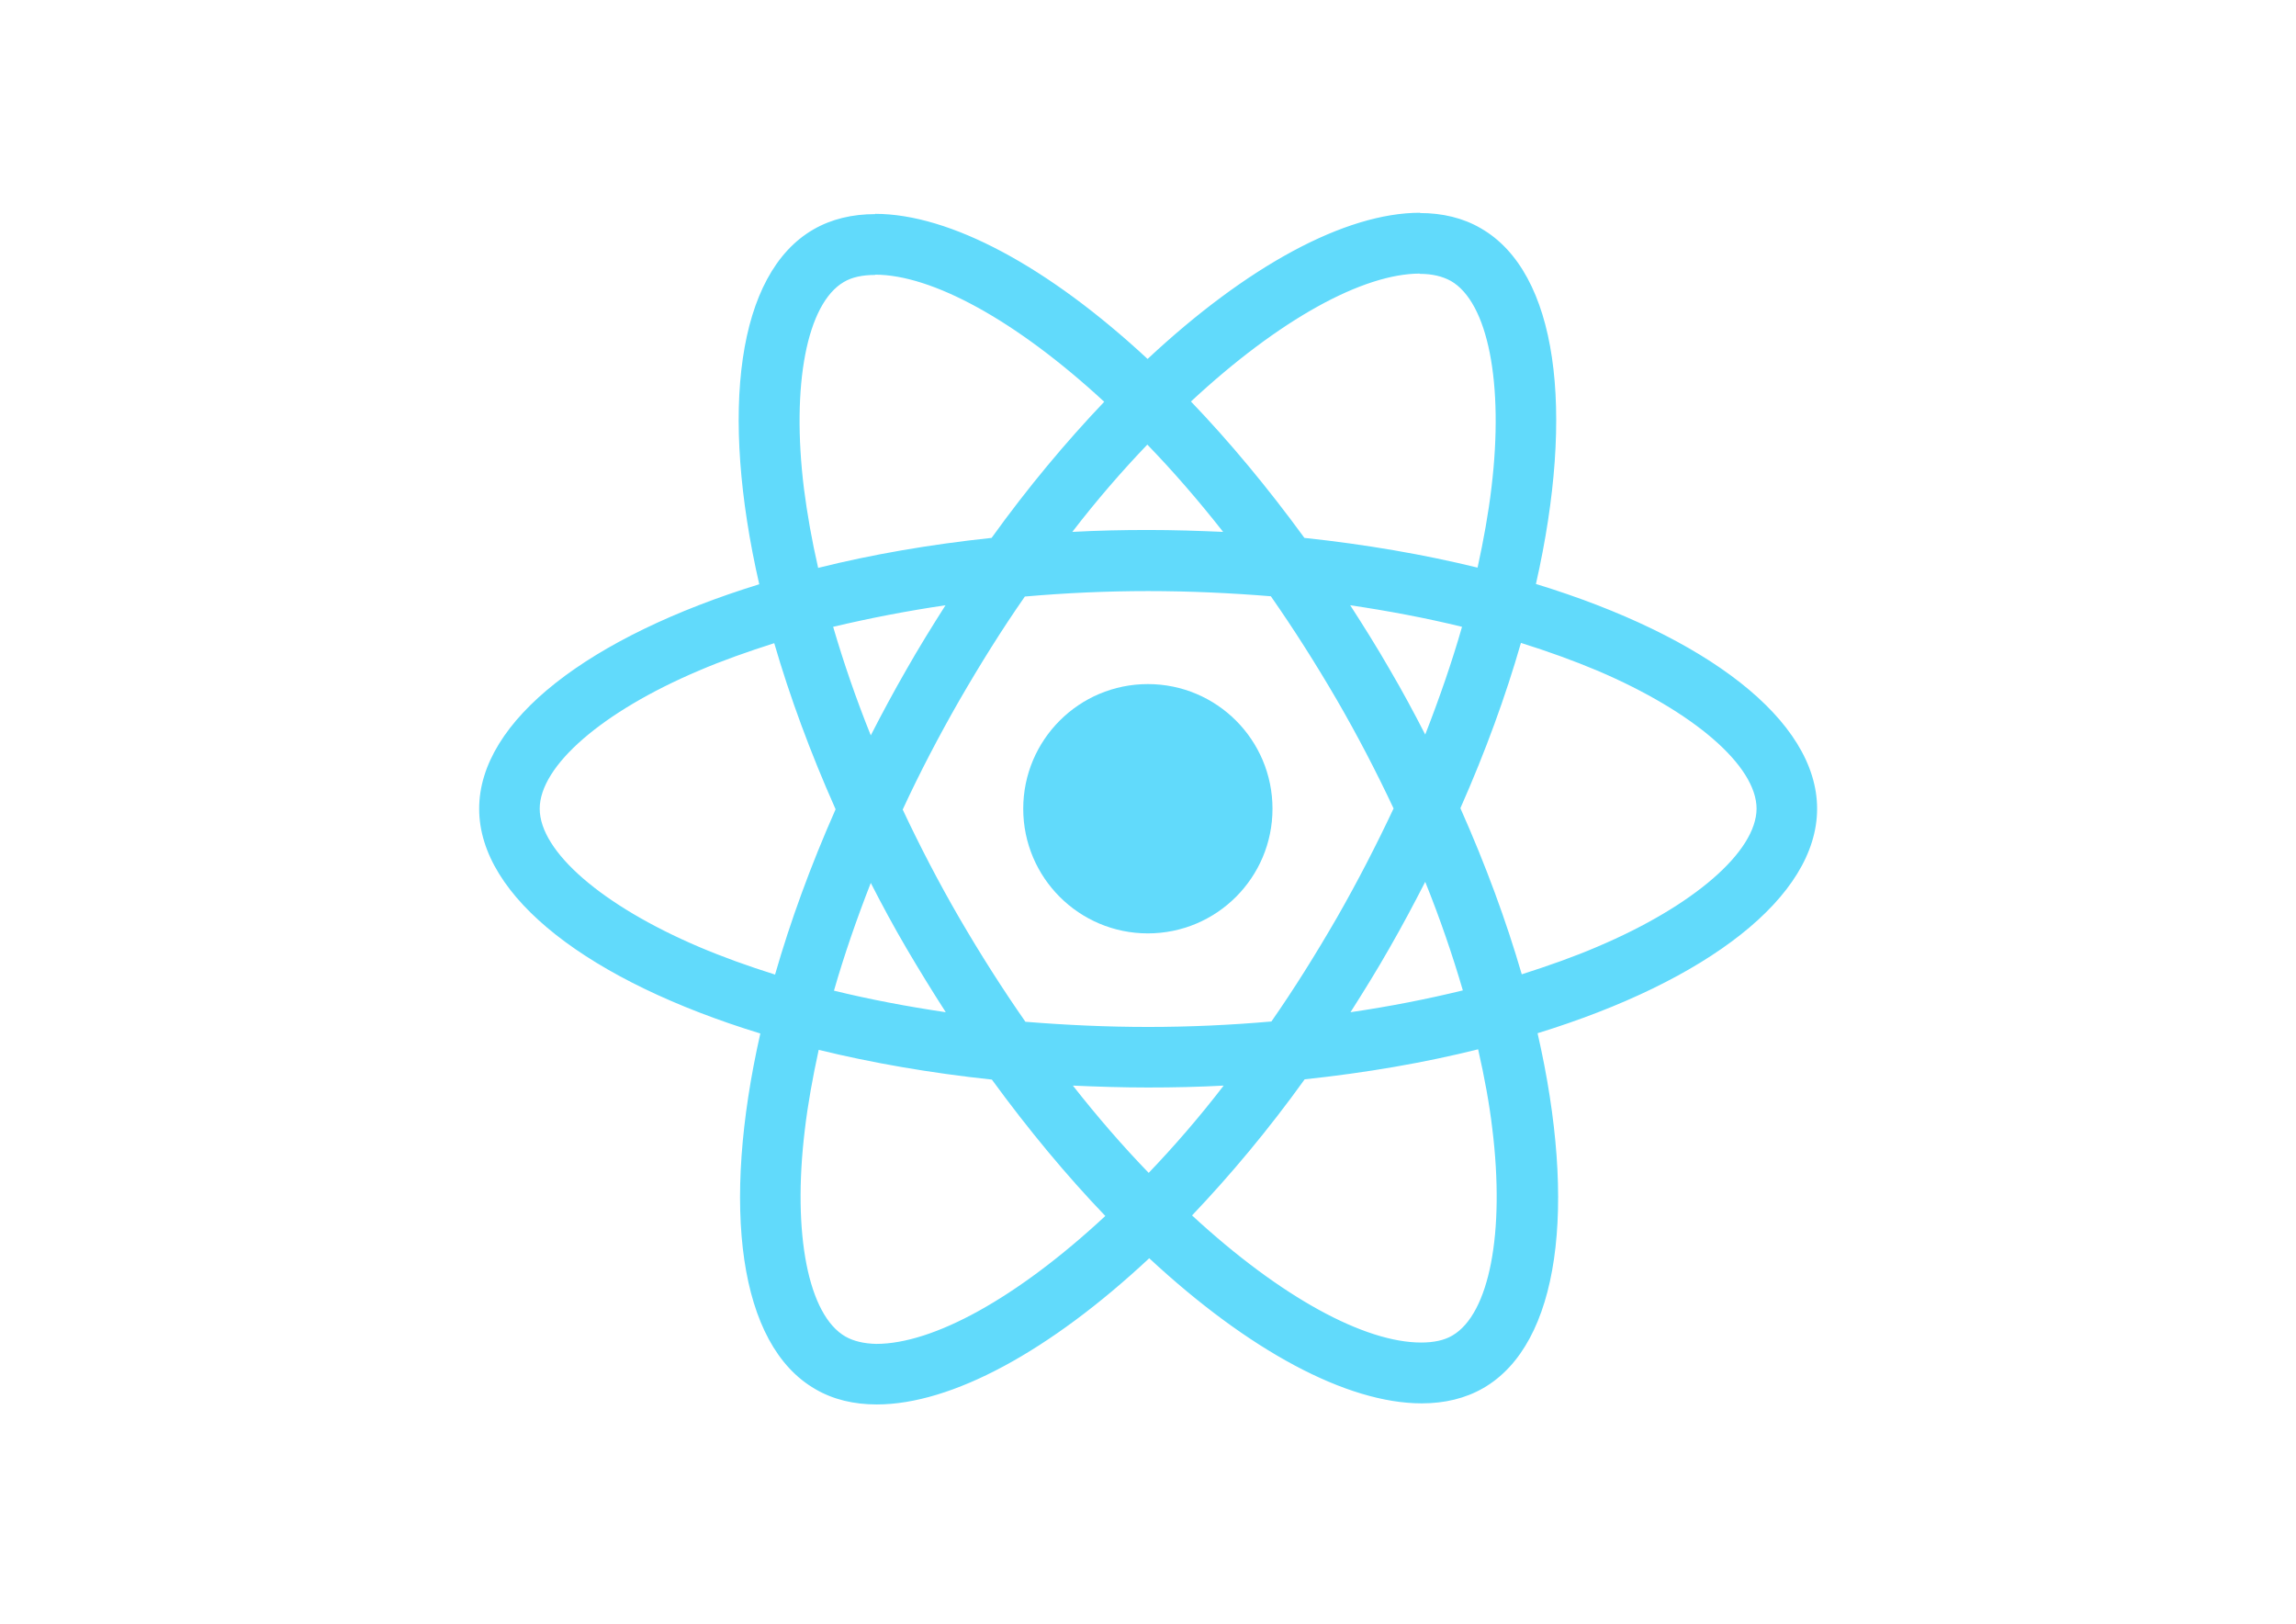
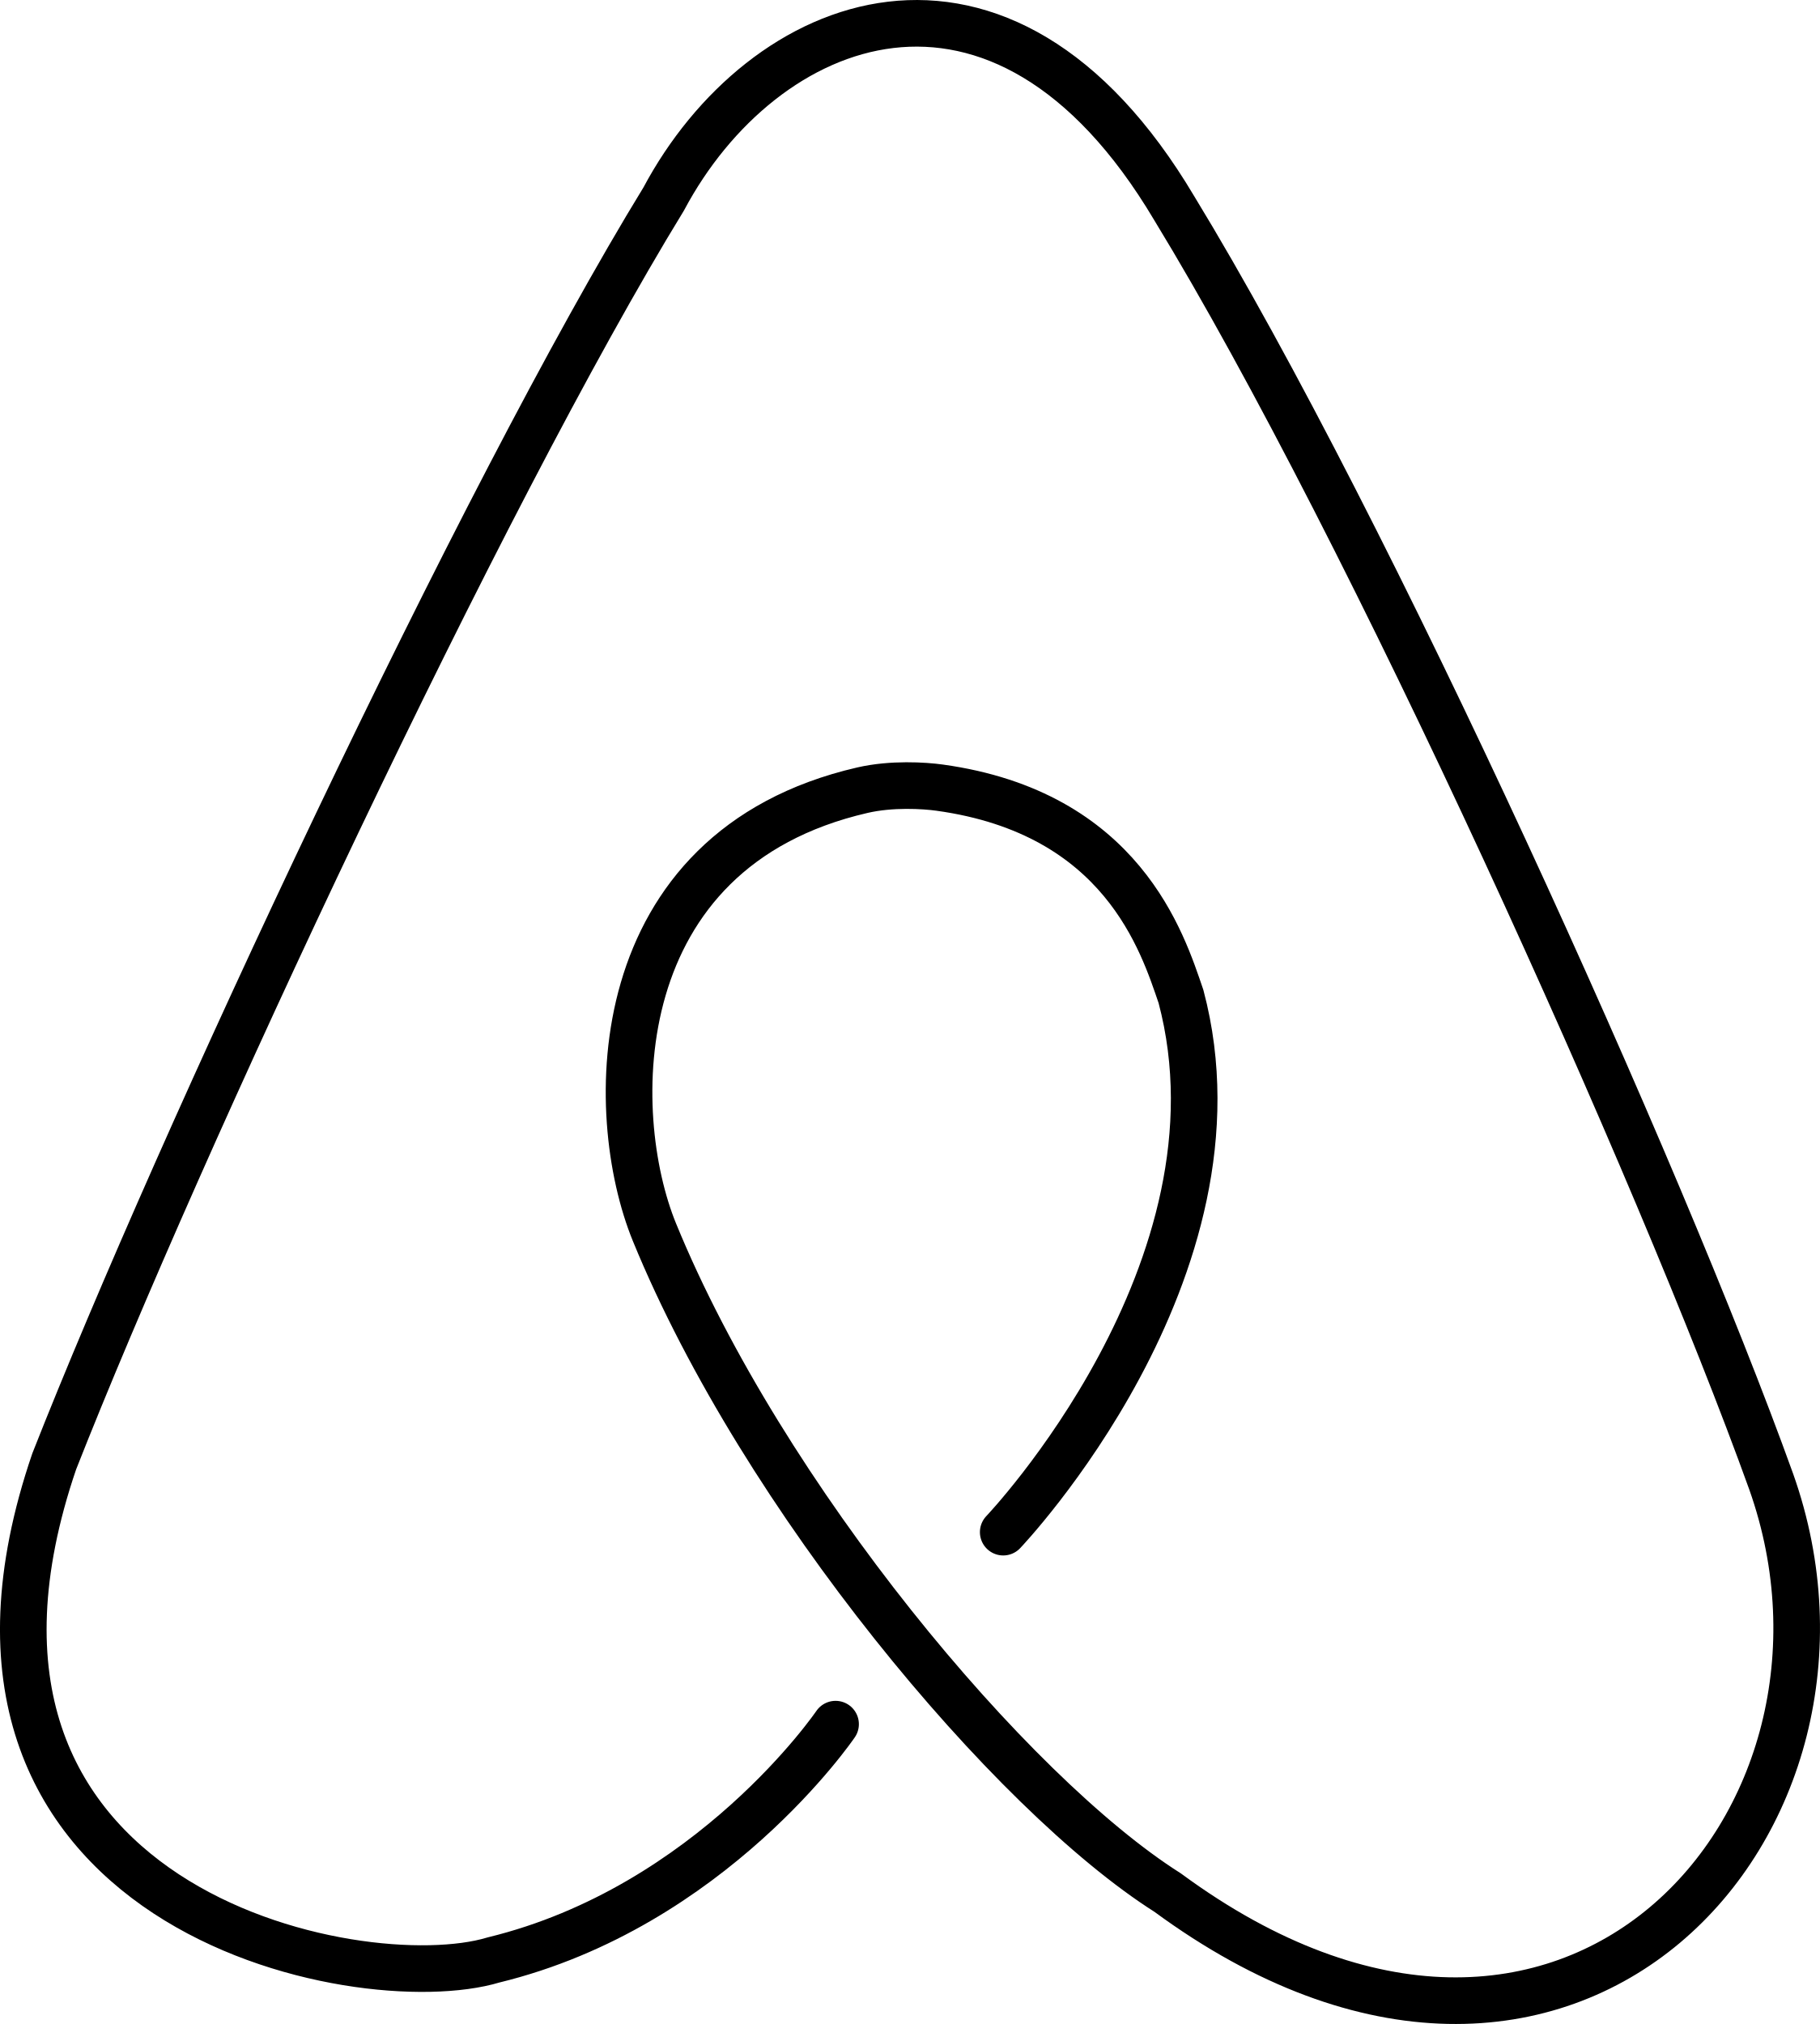
- <svg xmlns="http://www.w3.org/2000/svg" viewBox="0 0 841.9 595.3">
-   <g fill="#61DAFB">
-     <path d="M666.3 296.5c0-32.5-40.7-63.3-103.1-82.4 14.4-63.6 8-114.2-20.2-130.4-6.5-3.8-14.1-5.6-22.4-5.6v22.3c4.6 0 8.3.9 11.4 2.6 13.6 7.8 19.5 37.5 14.9 75.7-1.1 9.4-2.9 19.3-5.1 29.4-19.6-4.8-41-8.5-63.5-10.9-13.5-18.5-27.5-35.3-41.6-50 32.6-30.3 63.2-46.9 84-46.9V78c-27.5 0-63.5 19.6-99.9 53.6-36.4-33.8-72.4-53.2-99.9-53.2v22.3c20.7 0 51.4 16.5 84 46.6-14 14.7-28 31.4-41.3 49.9-22.6 2.4-44 6.1-63.6 11-2.3-10-4-19.7-5.2-29-4.7-38.2 1.1-67.9 14.6-75.8 3-1.8 6.9-2.6 11.5-2.6V78.5c-8.4 0-16 1.8-22.6 5.6-28.1 16.2-34.4 66.7-19.9 130.1-62.2 19.2-102.7 49.9-102.7 82.3 0 32.5 40.7 63.3 103.1 82.4-14.4 63.6-8 114.2 20.2 130.4 6.5 3.8 14.1 5.6 22.5 5.6 27.5 0 63.5-19.6 99.9-53.6 36.4 33.8 72.4 53.2 99.9 53.2 8.4 0 16-1.8 22.6-5.6 28.1-16.2 34.4-66.7 19.9-130.1 62-19.1 102.5-49.9 102.5-82.3zm-130.2-66.7c-3.7 12.9-8.3 26.2-13.5 39.5-4.1-8-8.4-16-13.1-24-4.6-8-9.5-15.8-14.4-23.4 14.2 2.1 27.9 4.7 41 7.9zm-45.8 106.5c-7.8 13.5-15.8 26.3-24.1 38.2-14.9 1.3-30 2-45.2 2-15.1 0-30.2-.7-45-1.9-8.3-11.9-16.4-24.6-24.2-38-7.6-13.1-14.5-26.4-20.8-39.8 6.2-13.4 13.2-26.8 20.7-39.9 7.8-13.5 15.8-26.3 24.1-38.2 14.9-1.3 30-2 45.2-2 15.1 0 30.2.7 45 1.9 8.3 11.9 16.4 24.6 24.2 38 7.6 13.1 14.5 26.4 20.8 39.8-6.3 13.4-13.2 26.8-20.7 39.9zm32.3-13c5.4 13.4 10 26.8 13.8 39.8-13.1 3.2-26.9 5.9-41.2 8 4.9-7.7 9.8-15.6 14.4-23.7 4.6-8 8.9-16.1 13-24.1zM421.2 430c-9.3-9.6-18.6-20.3-27.8-32 9 .4 18.2.7 27.5.7 9.4 0 18.7-.2 27.8-.7-9 11.7-18.3 22.4-27.5 32zm-74.4-58.9c-14.2-2.1-27.9-4.7-41-7.9 3.7-12.9 8.3-26.2 13.5-39.5 4.1 8 8.4 16 13.1 24 4.7 8 9.5 15.8 14.4 23.4zM420.7 163c9.3 9.6 18.6 20.3 27.8 32-9-.4-18.2-.7-27.5-.7-9.4 0-18.7.2-27.8.7 9-11.7 18.3-22.4 27.5-32zm-74 58.9c-4.9 7.7-9.8 15.6-14.4 23.7-4.6 8-8.9 16-13 24-5.4-13.4-10-26.8-13.8-39.8 13.1-3.1 26.9-5.8 41.2-7.9zm-90.5 125.2c-35.4-15.1-58.3-34.9-58.3-50.6 0-15.7 22.9-35.6 58.3-50.6 8.6-3.7 18-7 27.7-10.1 5.7 19.6 13.2 40 22.5 60.9-9.2 20.8-16.6 41.1-22.2 60.6-9.9-3.1-19.3-6.5-28-10.2zM310 490c-13.6-7.8-19.5-37.5-14.9-75.7 1.1-9.4 2.9-19.3 5.1-29.4 19.6 4.8 41 8.5 63.5 10.9 13.5 18.5 27.5 35.3 41.6 50-32.6 30.3-63.2 46.9-84 46.9-4.5-.1-8.3-1-11.3-2.7zm237.2-76.2c4.7 38.2-1.1 67.9-14.6 75.8-3 1.8-6.9 2.6-11.5 2.6-20.7 0-51.4-16.5-84-46.6 14-14.7 28-31.4 41.3-49.9 22.6-2.4 44-6.1 63.6-11 2.3 10.1 4.1 19.8 5.2 29.1zm38.5-66.7c-8.6 3.7-18 7-27.7 10.1-5.7-19.6-13.2-40-22.5-60.9 9.2-20.8 16.6-41.1 22.2-60.6 9.9 3.1 19.3 6.5 28.1 10.2 35.4 15.1 58.3 34.9 58.3 50.6-.1 15.7-23 35.6-58.4 50.6zM320.8 78.4z" />
-     <circle cx="420.9" cy="296.5" r="45.7" />
-     <path d="M520.5 78.1z" />
+ <svg xmlns="http://www.w3.org/2000/svg" height="130.209px" style="enable-background:new 0 0 117.083 130.209;" version="1.1" viewBox="0 0 117.083 130.209" width="117.083px" xml:space="preserve">
+   <g id="Airbnb">
+     <path d="   M53.754,110.919c0,0-7.982,11.758-22.006,15.17c-8.629,2.603-38.109-3.256-28.26-32.073c8.064-20.493,27.436-61.997,39.209-81.215   C49.008,0.936,64.38-5.404,75.542,13.396c12.621,20.697,31.229,61.982,38.402,81.92c7.736,21.809-13.014,45.434-38.83,26.438   c-10.088-6.393-26.036-25.438-33.01-42.476c-3.127-7.64-3.268-24.603,13.375-28.443c1.889-0.436,3.977-0.301,4.965-0.165   c11.754,1.626,14.344,9.97,15.531,13.437c4.668,17.576-11.436,34.46-11.436,34.46" style="fill:none;stroke:#000000;stroke-width:2.999;stroke-linecap:round;stroke-linejoin:round;stroke-miterlimit:10;" />
  </g>
+   <g id="Layer_1" />
</svg>
